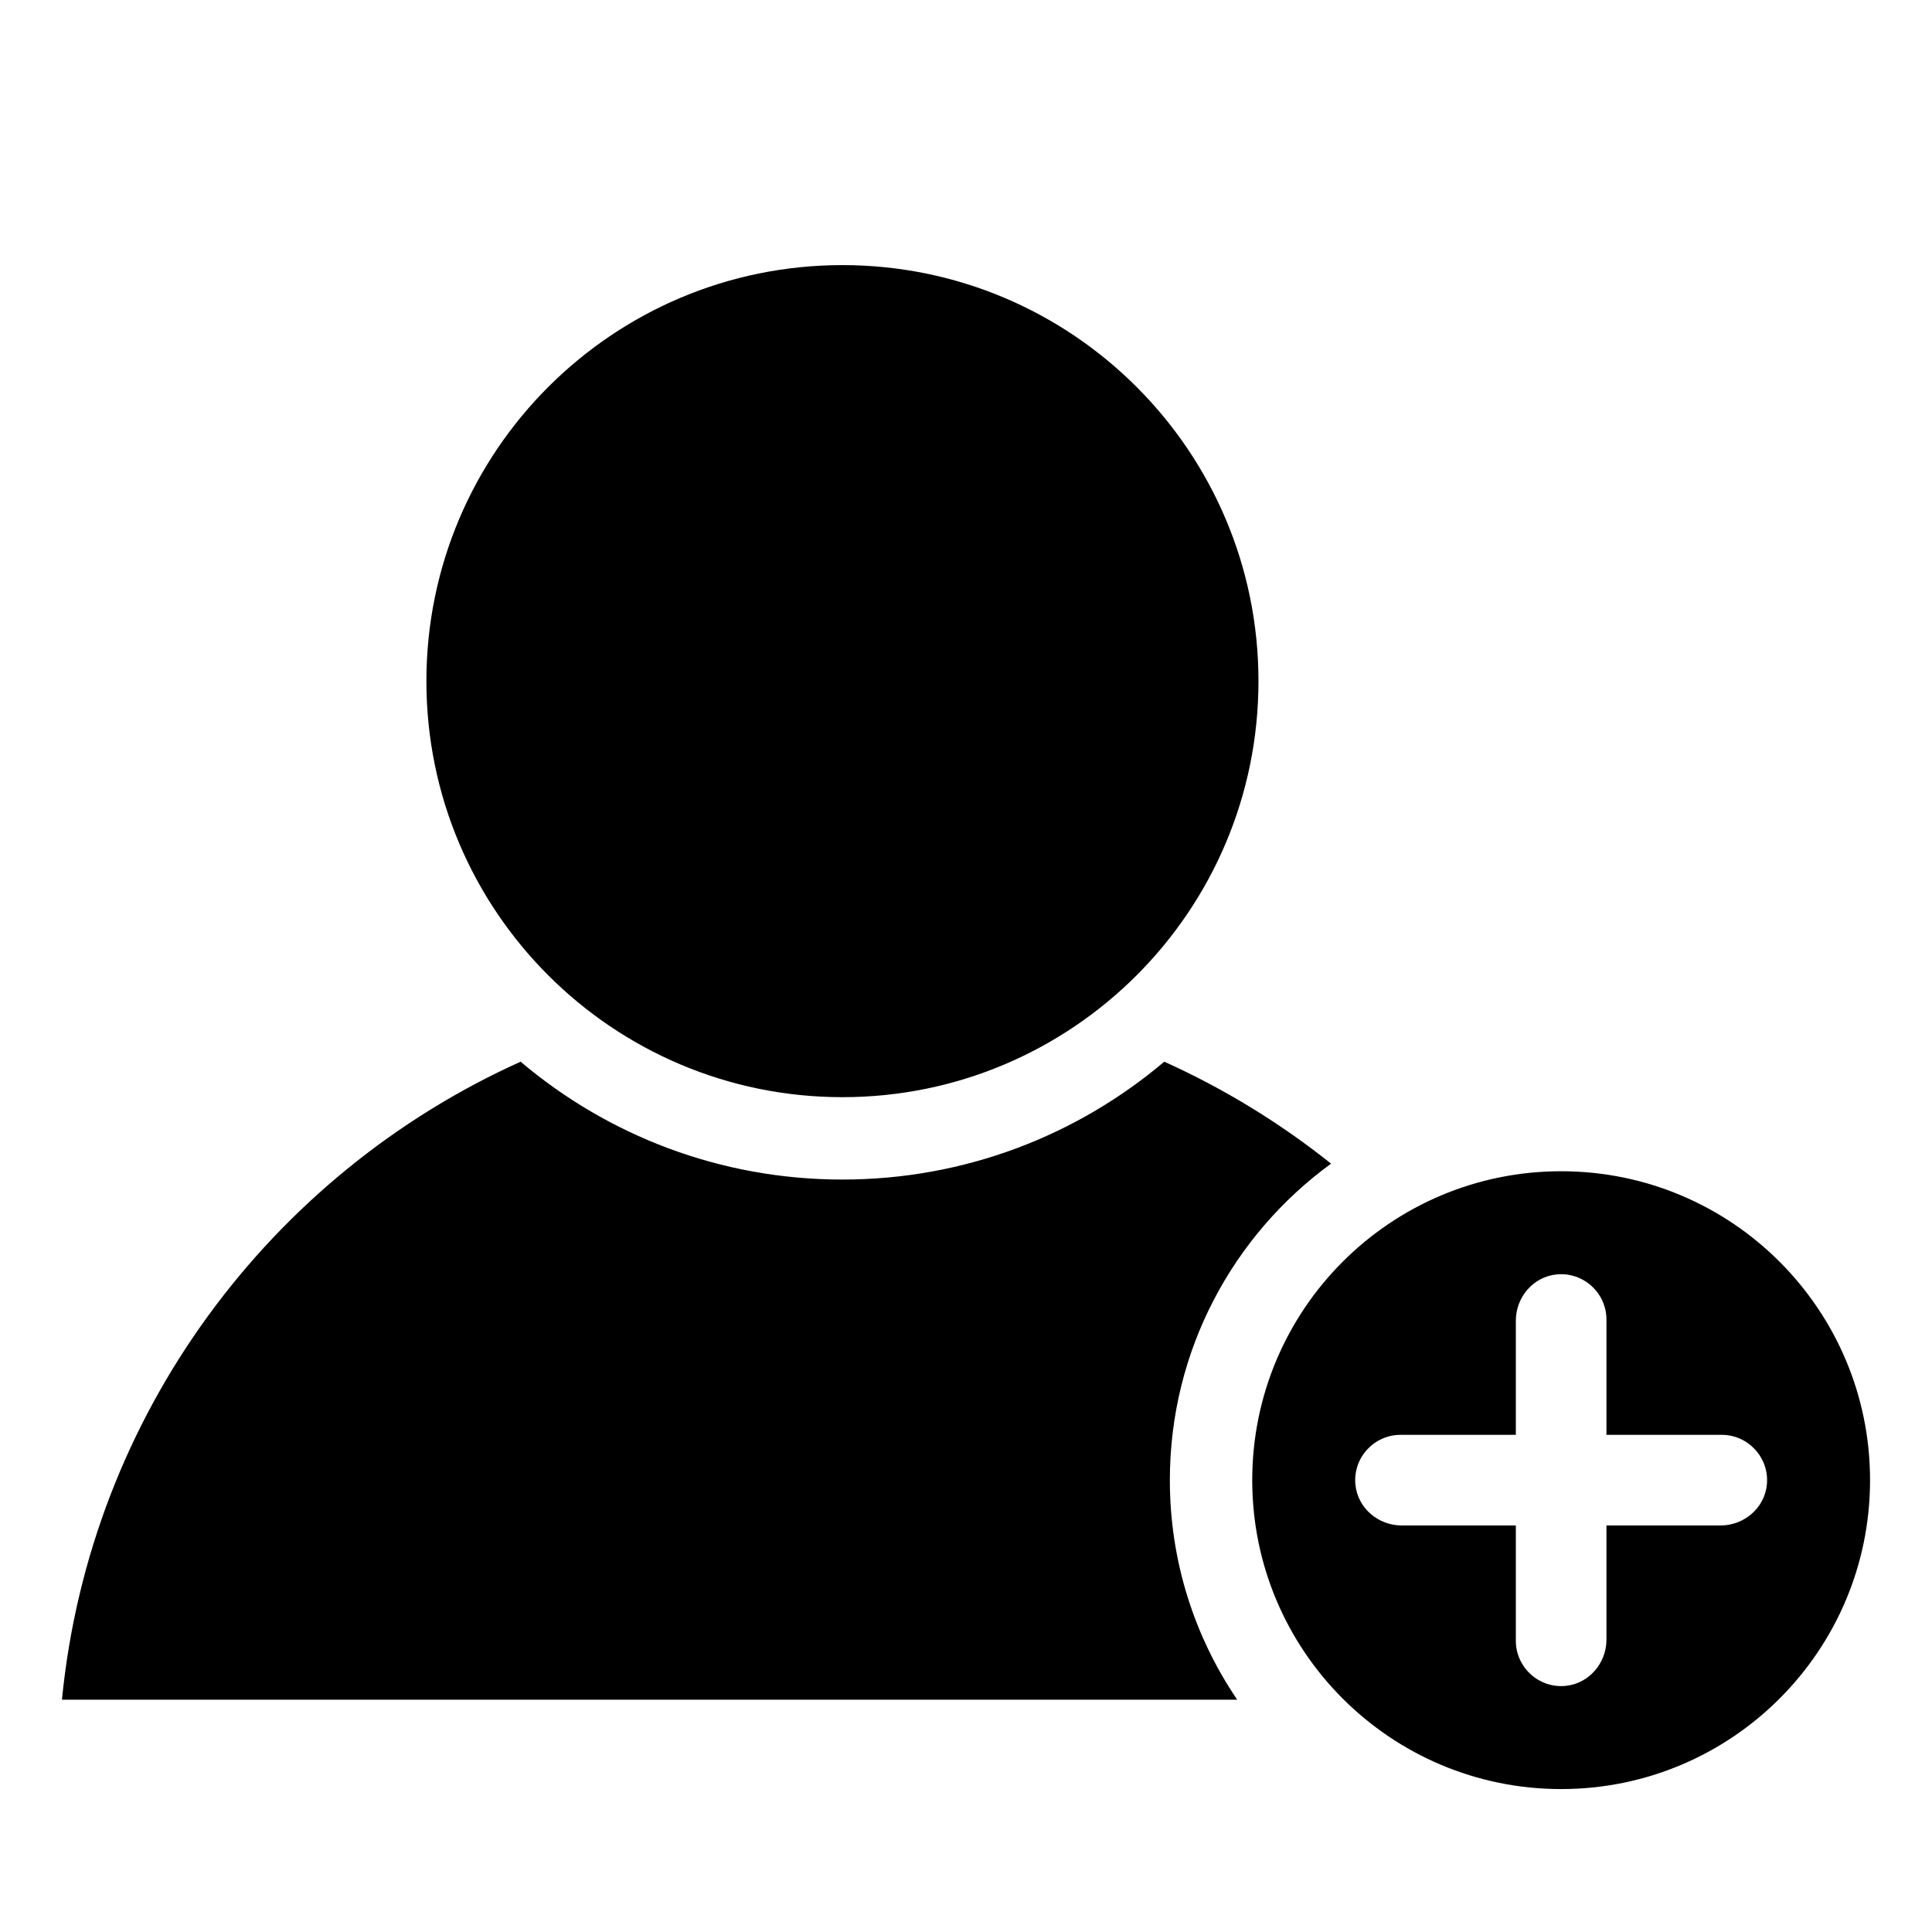
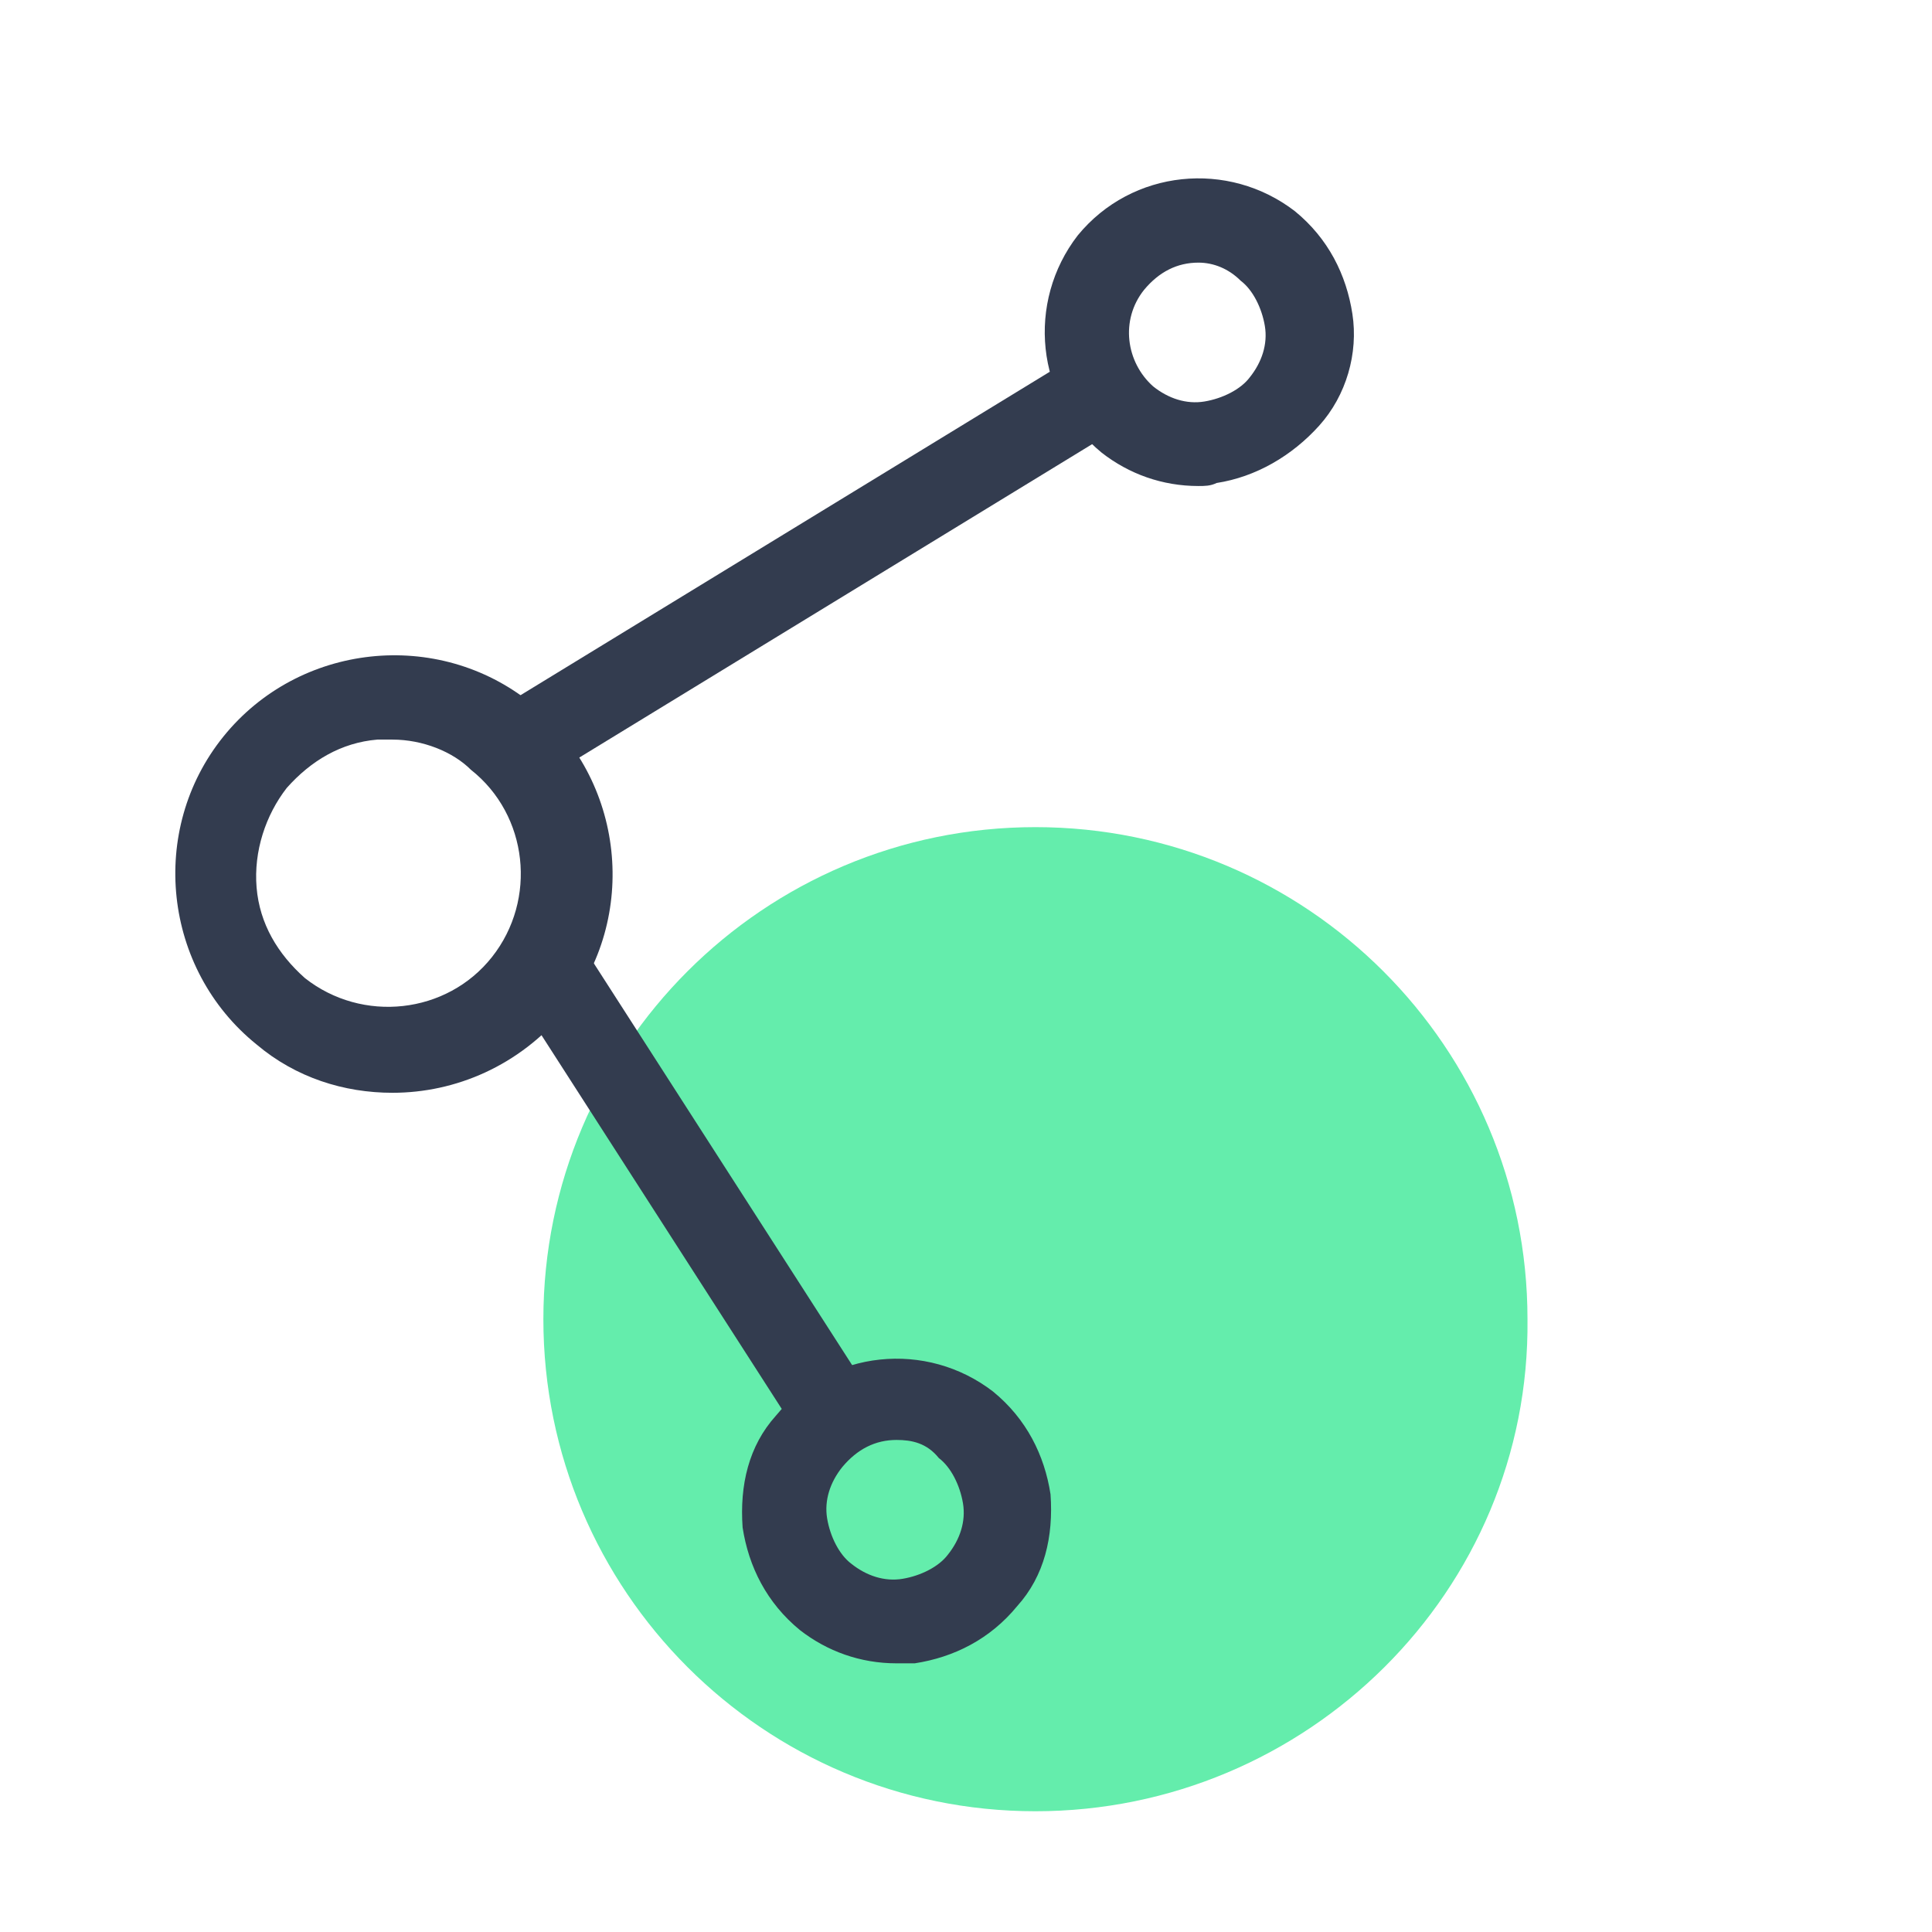
- <svg xmlns="http://www.w3.org/2000/svg" t="1683254589346" class="icon" viewBox="0 0 1024 1024" version="1.1" p-id="1074" width="64" height="64">
-   <path d="M446.508 361.019m-220.507 0a215.485 215.485 0 1 0 441.014 0 215.485 215.485 0 1 0-441.014 0ZM620.047 784.512c0-68.928 33.635-129.989 85.377-167.7 0.036-0.026 0.038-0.081 0.002-0.108-26.915-21.458-56.545-39.655-88.305-53.968-0.024-0.011-0.052-0.007-0.072 0.01-46.02 38.945-105.532 62.442-170.541 62.442s-124.52-23.496-170.541-62.442c-0.02-0.017-0.048-0.021-0.072-0.01C143.284 622.502 47.661 749.793 32.842 900.8c-0.004 0.04 0.028 0.075 0.069 0.075l622.713 0c0.055 0 0.087-0.06 0.056-0.106C633.19 867.61 620.047 827.597 620.047 784.512zM827.437 620.783c-90.425 0-163.729 73.304-163.729 163.729s73.304 163.729 163.729 163.729 163.729-73.304 163.729-163.729S917.862 620.783 827.437 620.783zM911.963 808.525L851.519 808.525c-0.038 0-0.069 0.031-0.069 0.069l0 60.443c0 12.486-9.281 23.344-21.712 24.519-14.23 1.345-26.316-9.937-26.316-23.904l0-61.057c0-0.038-0.031-0.069-0.069-0.069L742.912 808.526c-12.486 0-23.344-9.281-24.519-21.712-1.345-14.23 9.937-26.316 23.904-26.316l61.057 0c0.038 0 0.069-0.031 0.069-0.069l0-60.443c0-12.486 9.281-23.344 21.712-24.519 14.23-1.345 26.316 9.937 26.316 23.904l0 61.057c0 0.038 0.031 0.069 0.069 0.069l61.057 0c13.967 0 25.249 12.085 23.904 26.316C935.306 799.244 924.448 808.525 911.963 808.525z" p-id="1075" />
+ <svg xmlns="http://www.w3.org/2000/svg" t="1686126884725" class="icon" viewBox="0 0 1024 1024" version="1.1" p-id="139422" data-spm-anchor-id="a313x.7781069.0.i109" width="200" height="200">
+   <path d="M548.8 960c-144 0-260.8-116.8-260.8-260.8s116.8-260.8 260.8-260.8 260.8 116.8 260.8 260.8c1.6 144-116.8 260.8-260.8 260.8z" fill="#64EDAC" p-id="139423" data-spm-anchor-id="a313x.7781069.0.i102" class="" />
+   <path d="M208 579.2c-25.6 0-51.2-8-72-25.6-49.6-40-57.6-113.6-17.6-163.2 40-49.6 113.6-57.6 163.2-17.6s57.6 113.6 17.6 163.2c-24 28.8-57.6 43.2-91.2 43.2z m0-187.2h-8c-19.2 1.6-35.2 11.2-48 25.6-11.2 14.4-17.6 33.6-16 52.8 1.6 19.2 11.2 35.2 25.6 48 30.4 24 75.2 19.2 99.2-11.2s19.2-75.2-11.2-99.2c-9.6-9.6-25.6-16-41.6-16z m73.6 131.2z" fill="#333C4F" p-id="139424" data-spm-anchor-id="a313x.7781069.0.i101" class="" />
+   <path d="M280 414.4c-8 0-14.4-3.2-19.2-11.2-6.4-11.2-3.2-24 8-30.4l288-176c11.2-6.4 24-3.2 30.4 8 6.4 11.2 3.2 24-8 30.4l-288 176c-3.2 1.6-6.4 3.2-11.2 3.2z" fill="#333C4F" p-id="139425" data-spm-anchor-id="a313x.7781069.0.i105" class="" />
+   <path d="M635.2 257.6c-19.2 0-36.8-6.4-51.2-17.6-35.2-28.8-40-80-12.8-115.2 28.8-35.2 80-40 115.2-12.8 17.6 14.4 27.2 33.6 30.4 54.4s-3.2 43.2-17.6 59.2-33.6 27.2-54.4 30.4c-3.2 1.6-6.4 1.6-9.6 1.6z m0-118.4c-11.2 0-20.8 4.8-28.8 14.4-12.8 16-9.6 38.4 4.8 51.2 8 6.4 17.6 9.6 27.2 8 9.6-1.6 19.2-6.4 24-12.8 6.4-8 9.6-17.6 8-27.2s-6.4-19.2-12.8-24c-6.4-6.4-14.4-9.6-22.4-9.6zM440 766.4c-8 0-14.4-3.2-19.2-9.6l-144-224c-6.4-11.2-3.2-24 6.4-30.4 9.6-6.4 24-3.2 30.4 6.4l144 224c6.4 11.2 3.2 24-6.4 30.4-3.2 1.6-6.4 3.2-11.2 3.2z" fill="#333C4F" p-id="139426" data-spm-anchor-id="a313x.7781069.0.i106" class="" />
+   <path d="M475.2 881.6c-19.2 0-36.8-6.4-51.2-17.6-17.6-14.4-27.2-33.6-30.4-54.4-1.6-22.4 3.2-43.2 17.6-59.2 28.8-35.2 80-40 115.2-12.8 17.6 14.4 27.2 33.6 30.4 54.4 1.6 22.4-3.2 43.2-17.6 59.2-14.4 17.6-33.6 27.2-54.4 30.4h-9.6z m0-118.4c-11.2 0-20.8 4.8-28.8 14.4-6.4 8-9.6 17.6-8 27.2 1.6 9.6 6.4 19.2 12.8 24 8 6.4 17.6 9.6 27.2 8 9.6-1.6 19.2-6.4 24-12.8 6.4-8 9.6-17.6 8-27.2-1.6-9.6-6.4-19.2-12.8-24-6.4-8-14.4-9.6-22.4-9.6z" fill="#333C4F" p-id="139427" data-spm-anchor-id="a313x.7781069.0.i108" class="" />
</svg>
